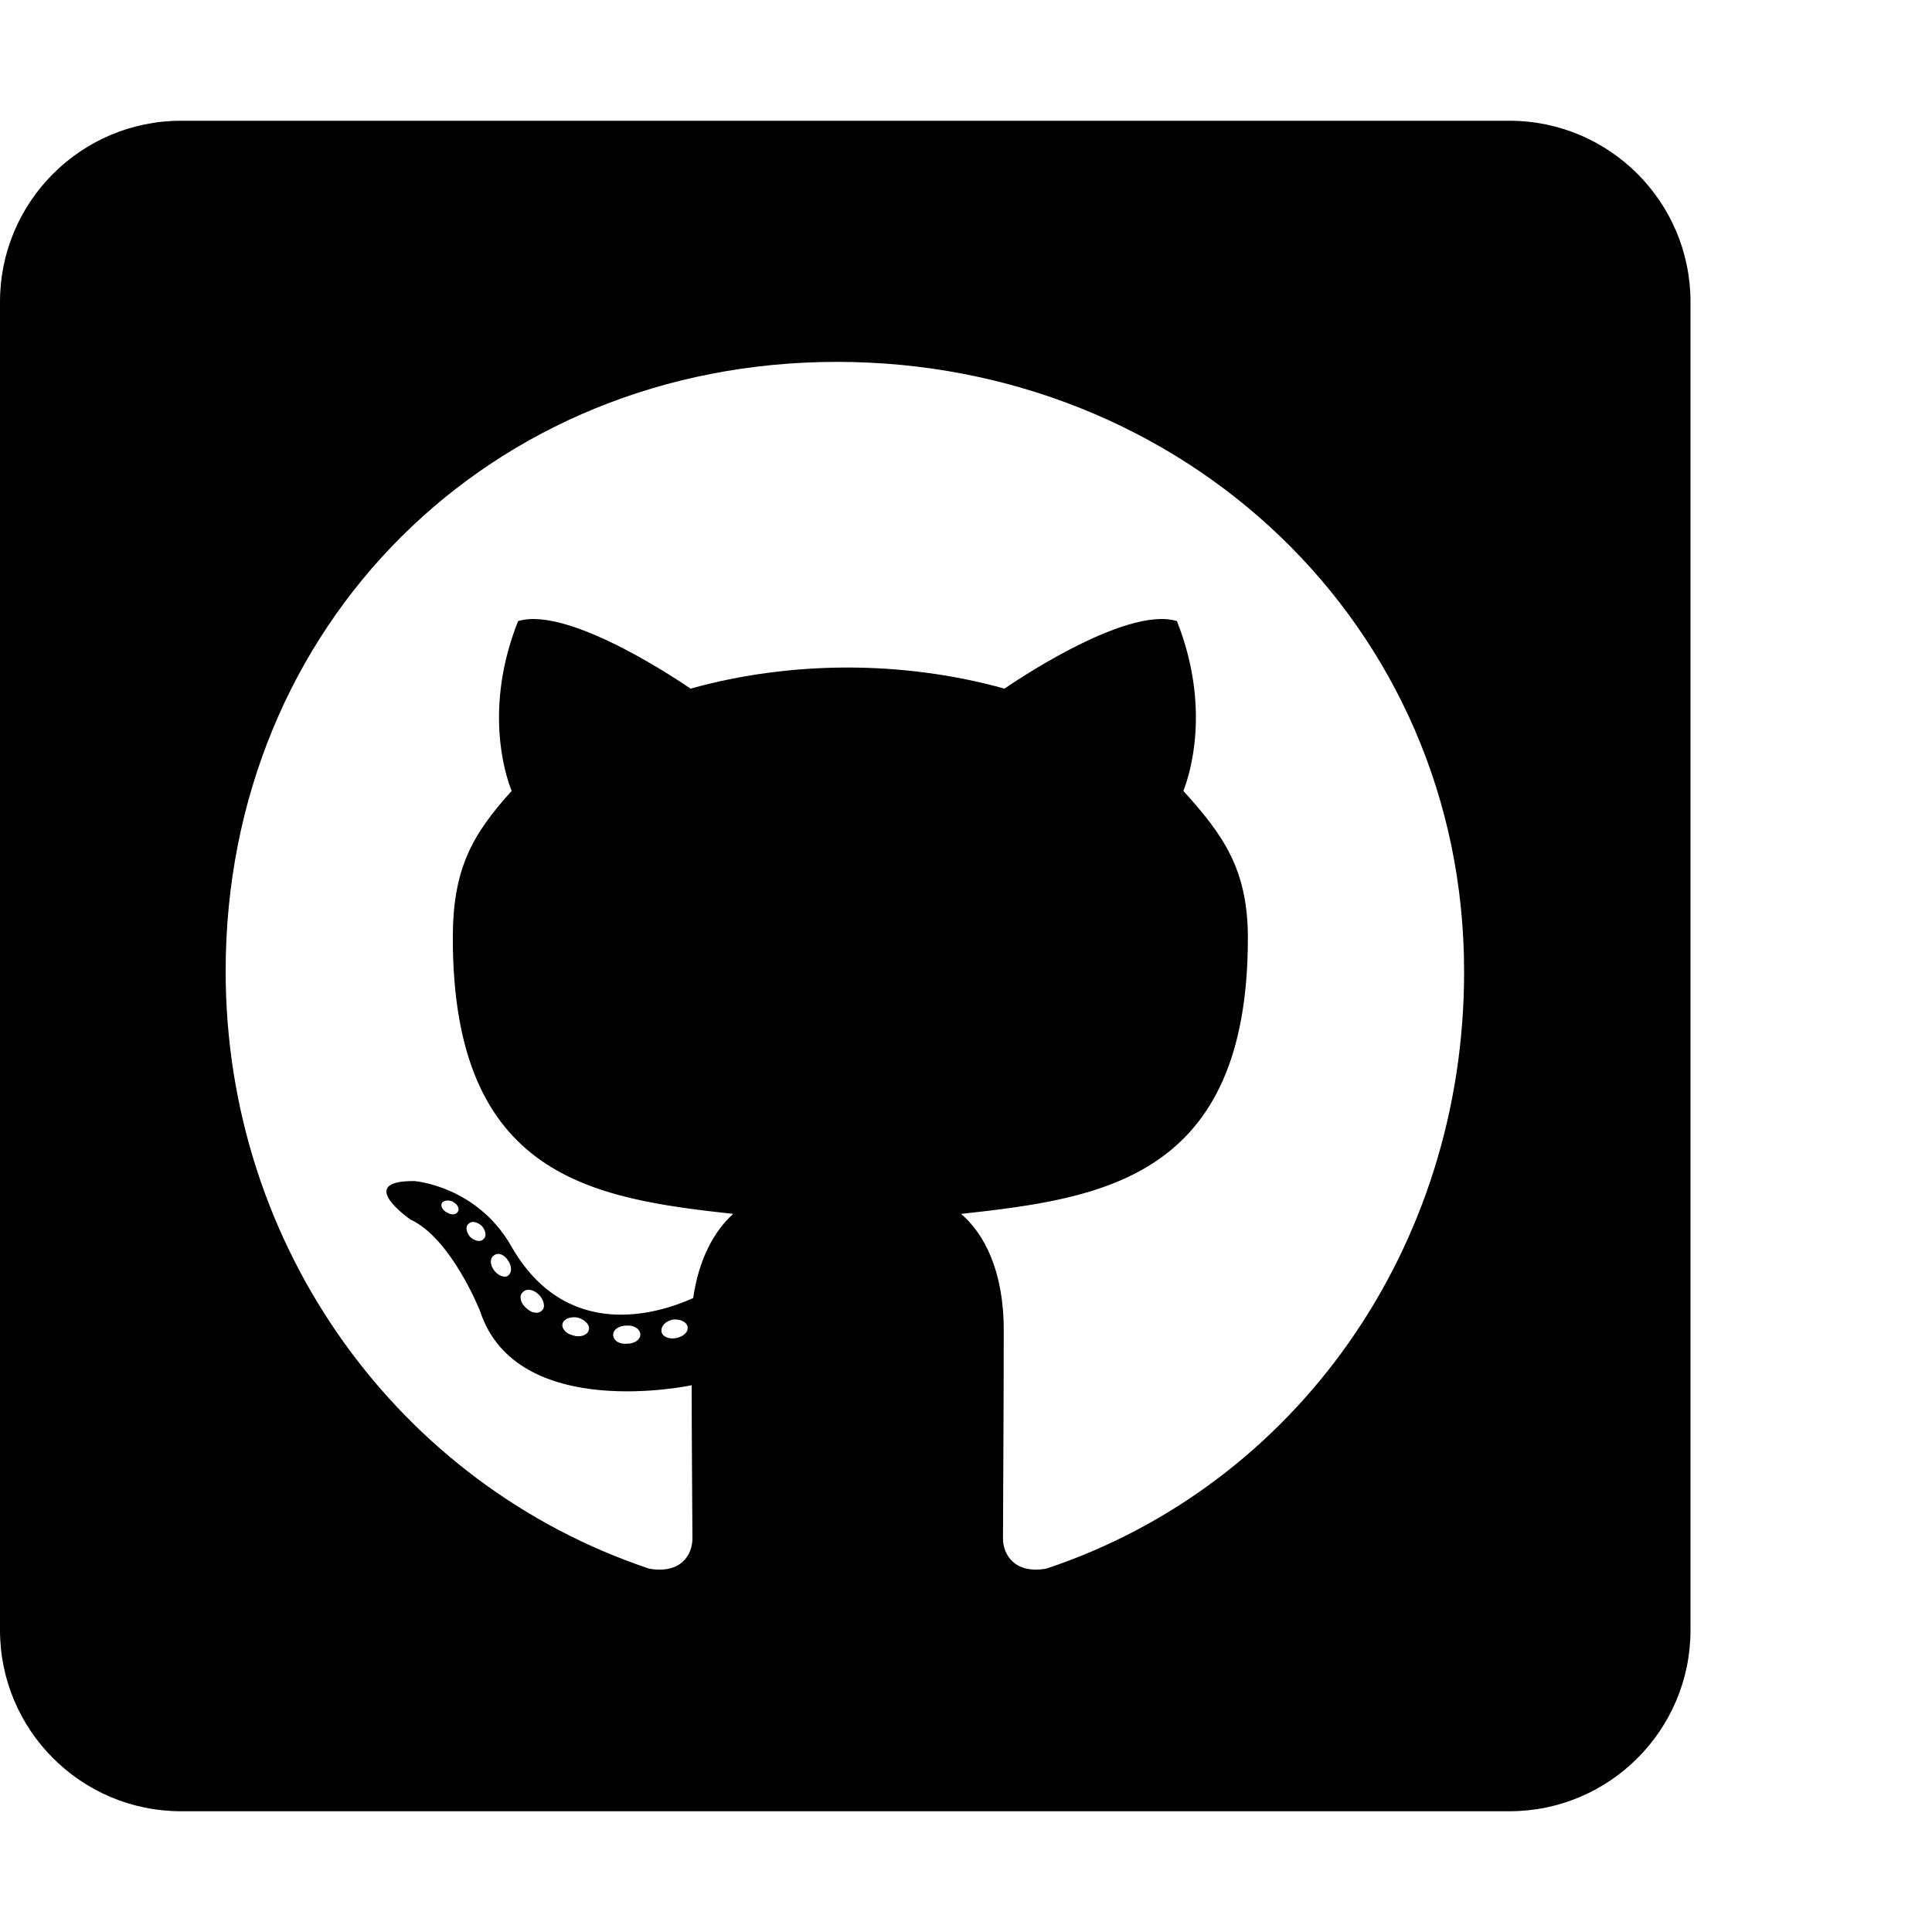
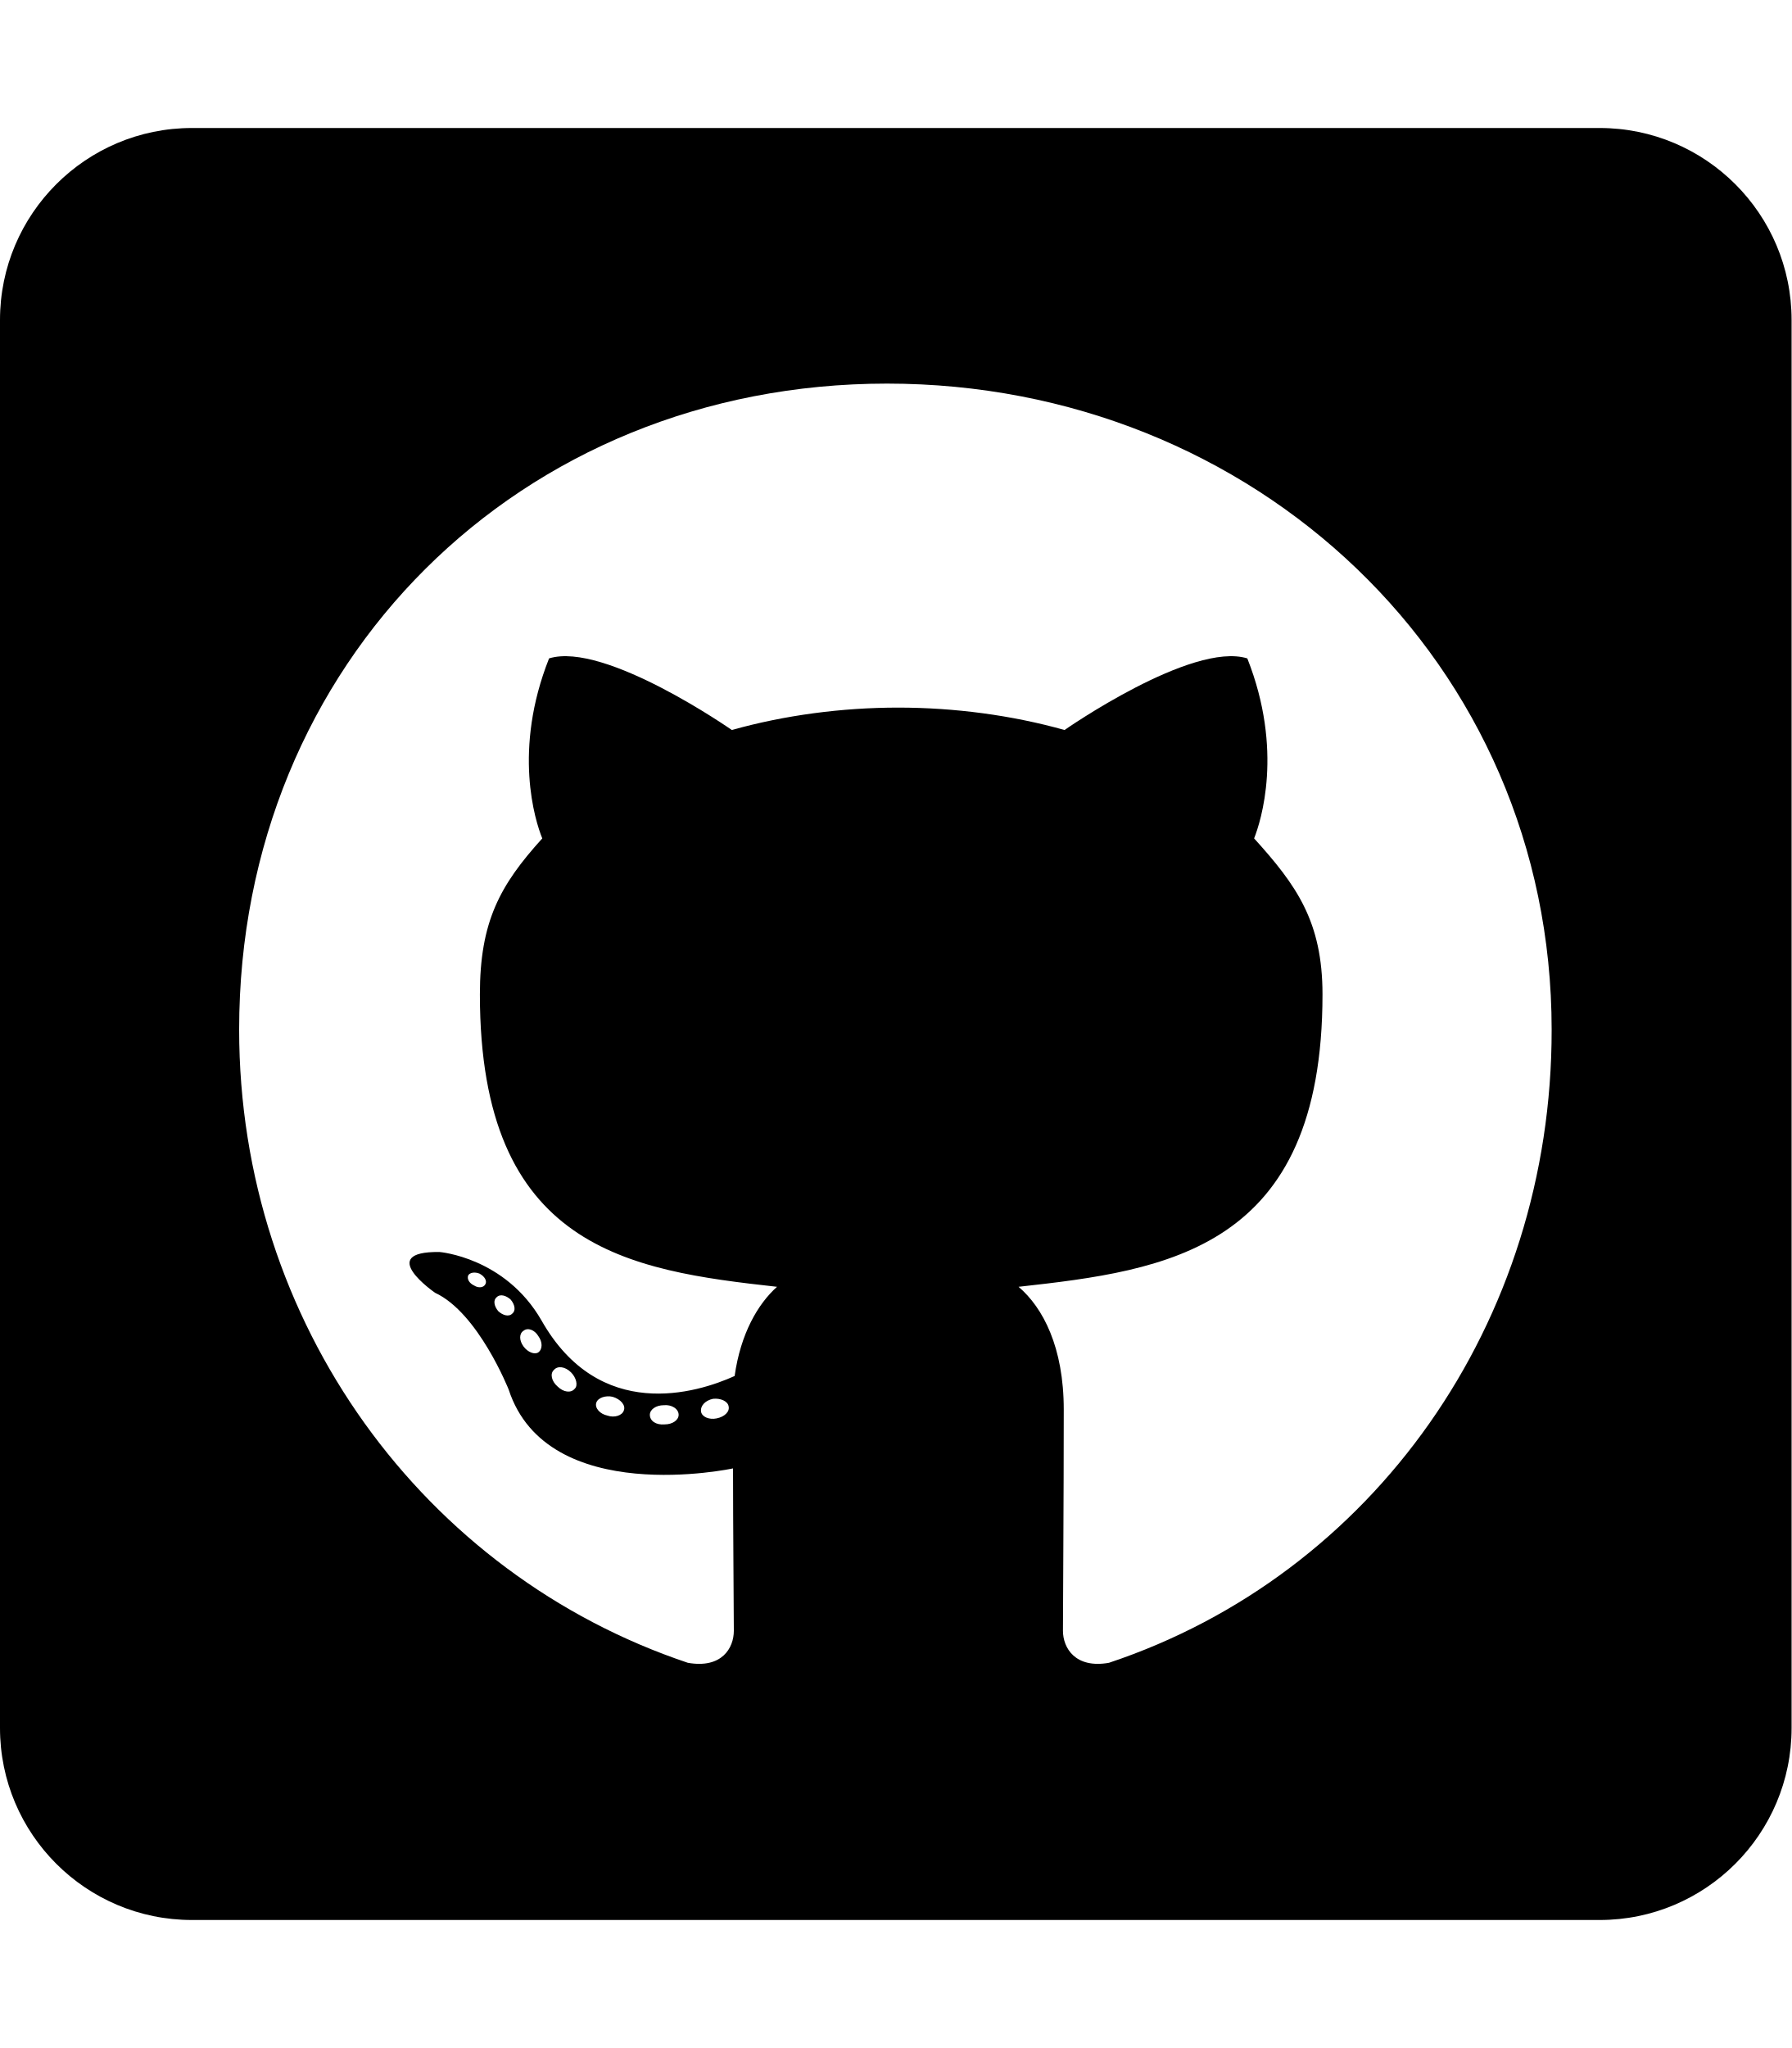
- <svg xmlns="http://www.w3.org/2000/svg" viewBox="0 0 512 512">
+ <svg xmlns="http://www.w3.org/2000/svg" viewBox="0 0 448 512">
  <path d="M400 32H48C21.5 32 0 53.5 0 80v352c0 26.5 21.5 48 48 48h352c26.5 0 48-21.5 48-48V80c0-26.5-21.5-48-48-48zM277.3 415.7c-8.4 1.5-11.5-3.7-11.5-8 0-5.4.2-33 .2-55.3 0-15.6-5.2-25.5-11.3-30.7 37-4.1 76-9.2 76-73.1 0-18.2-6.5-27.3-17.1-39 1.7-4.3 7.4-22-1.7-45-13.9-4.3-45.7 17.9-45.7 17.9-13.2-3.7-27.5-5.6-41.6-5.6-14.1 0-28.4 1.9-41.6 5.6 0 0-31.8-22.2-45.7-17.9-9.1 22.9-3.5 40.6-1.7 45-10.6 11.7-15.6 20.8-15.6 39 0 63.6 37.3 69 74.3 73.1-4.8 4.3-9.1 11.7-10.6 22.3-9.5 4.3-33.8 11.7-48.3-13.9-9.1-15.8-25.5-17.1-25.5-17.1-16.2-.2-1.1 10.2-1.1 10.2 10.8 5 18.4 24.2 18.4 24.2 9.7 29.7 56.1 19.7 56.1 19.7 0 13.9.2 36.5.2 40.6 0 4.3-3 9.5-11.5 8-66-22.1-112.2-84.9-112.2-158.3 0-91.8 70.2-161.5 162-161.5S388 165.6 388 257.4c.1 73.4-44.7 136.3-110.7 158.3zm-98.1-61.1c-1.9.4-3.7-.4-3.9-1.7-.2-1.5 1.1-2.8 3-3.2 1.9-.2 3.7.6 3.9 1.9.3 1.3-1 2.6-3 3zm-9.5-.9c0 1.3-1.5 2.4-3.5 2.4-2.2.2-3.7-.9-3.7-2.4 0-1.3 1.5-2.4 3.5-2.4 1.9-.2 3.7.9 3.7 2.4zm-13.7-1.1c-.4 1.3-2.4 1.9-4.1 1.3-1.9-.4-3.2-1.9-2.8-3.2.4-1.3 2.4-1.9 4.1-1.5 2 .6 3.3 2.1 2.8 3.4zm-12.3-5.4c-.9 1.1-2.8.9-4.3-.6-1.5-1.3-1.9-3.2-.9-4.1.9-1.1 2.8-.9 4.3.6 1.3 1.3 1.8 3.3.9 4.1zm-9.1-9.1c-.9.6-2.6 0-3.7-1.5s-1.1-3.2 0-3.9c1.1-.9 2.8-.2 3.7 1.3 1.1 1.5 1.1 3.3 0 4.1zm-6.5-9.7c-.9.9-2.4.4-3.5-.6-1.1-1.3-1.3-2.8-.4-3.5.9-.9 2.4-.4 3.5.6 1.1 1.3 1.3 2.8.4 3.5zm-6.7-7.4c-.4.9-1.7 1.1-2.8.4-1.3-.6-1.9-1.7-1.5-2.6.4-.6 1.5-.9 2.8-.4 1.3.7 1.9 1.8 1.5 2.6z" />
</svg>
